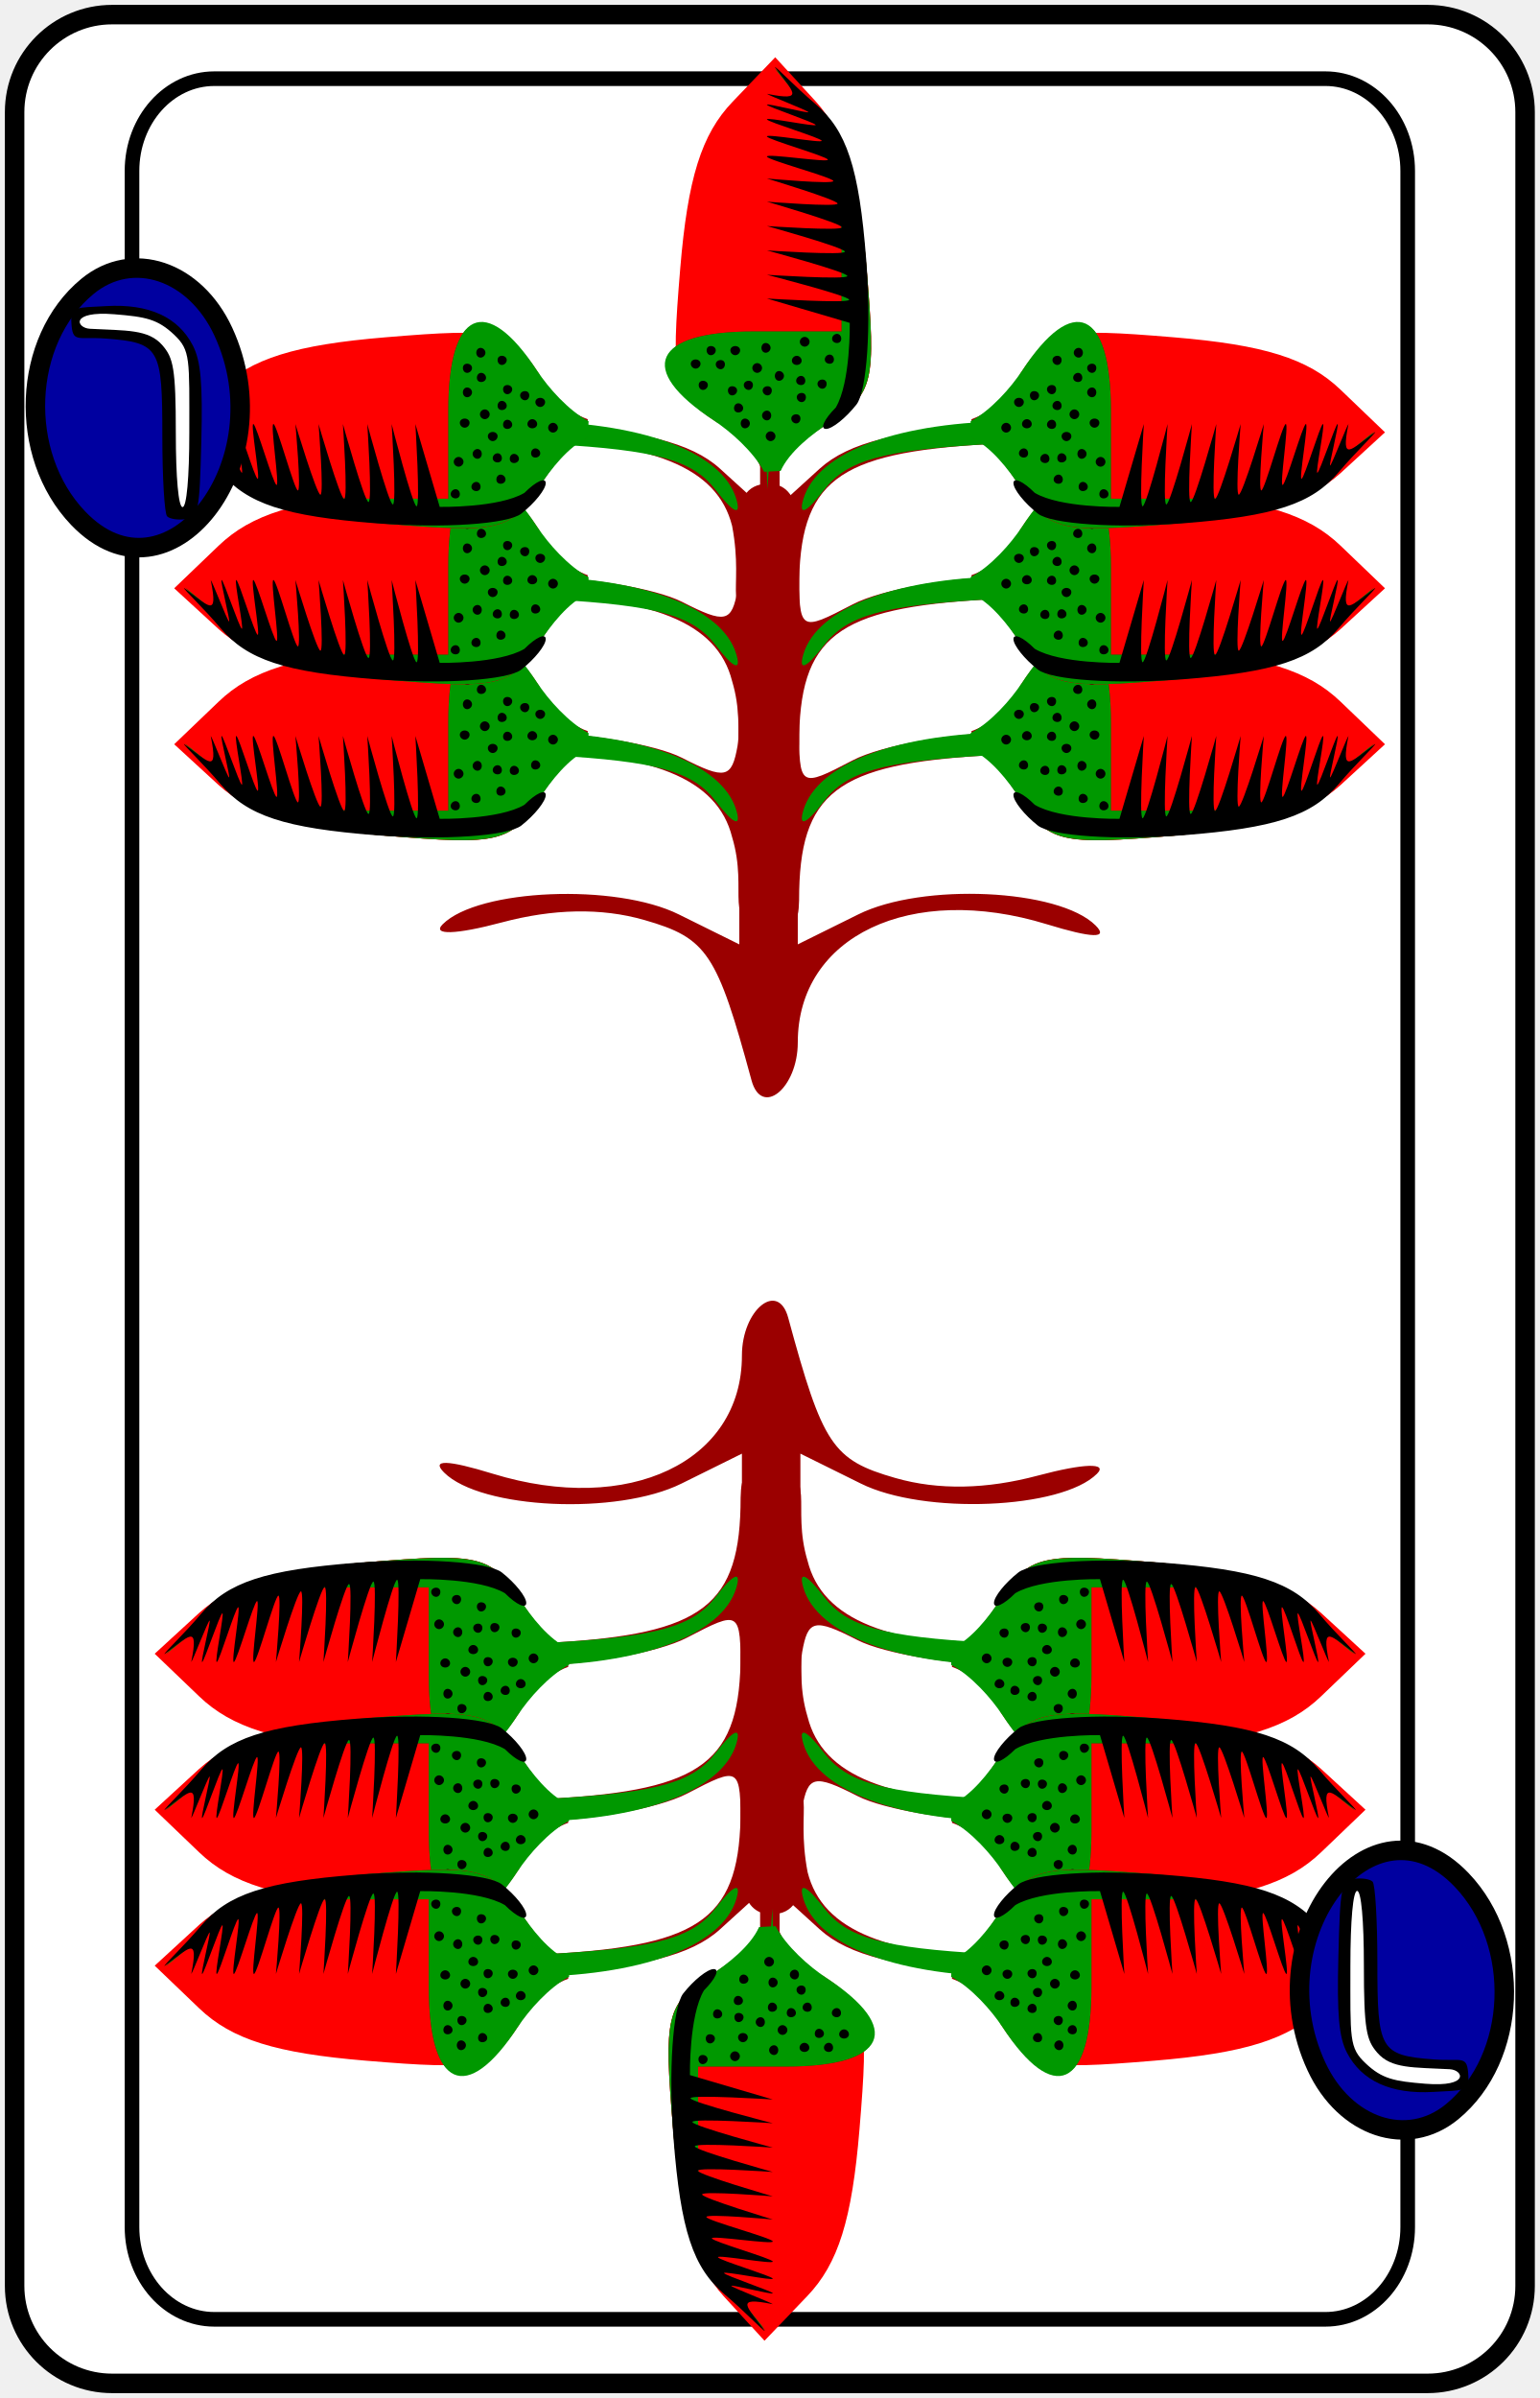
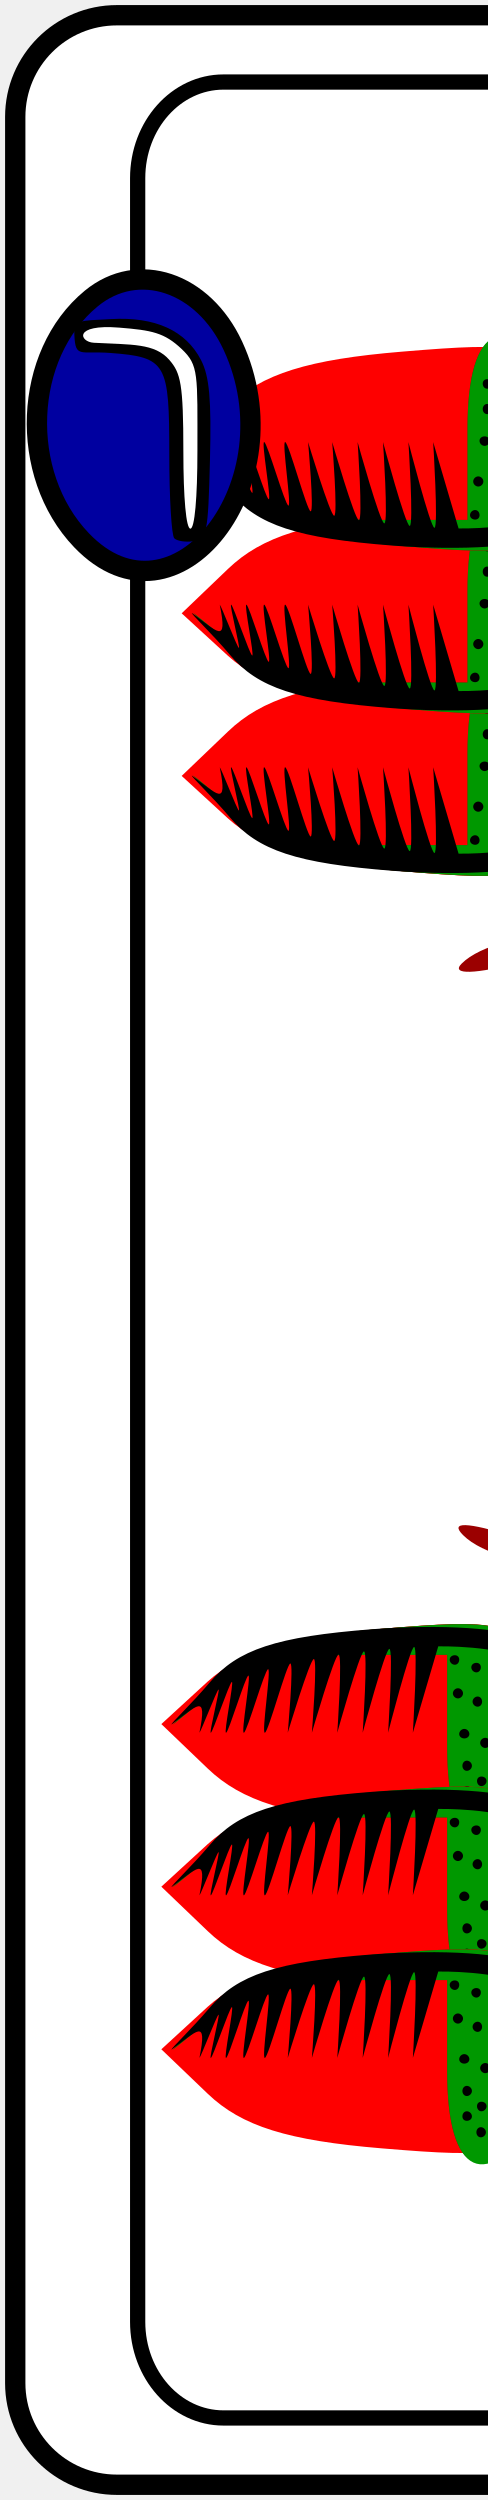
- <svg xmlns="http://www.w3.org/2000/svg" xmlns:xlink="http://www.w3.org/1999/xlink" version="1.1" width="158" height="246" viewBox="0 0 158 246" id="svg10047">
+ <svg xmlns="http://www.w3.org/2000/svg" xmlns:xlink="http://www.w3.org/1999/xlink" version="1.1" width="48" height="246" viewBox="0 0 48 246" id="svg10047">
  <defs id="defs3059">
    <path d="m -1.067,-0.78 0,3.219 -3.094,-1.531 c -3.234,-1.614 -10.303,-1.322 -12.125,0.5 -0.571,0.571 0.672,0.536 3.031,-0.094 2.628,-0.701 5.096,-0.761 7.313,-0.125 3.227,0.925 3.728,1.691 5.5,8.219 0.521,1.921 2.375,0.41 2.375,-1.938 0,-5.452 5.802,-8.205 12.781,-6.062 2.333,0.716 3.181,0.743 2.5,0.062 C 15.331,-0.413 8.316,-0.734 5.027,0.907 l -3.094,1.531 0,-3.219 c 0.008,-3.059 0.357,-4.311 -1.5,-4.311 -1.857,0 -1.51,2.218 -1.5,4.311 z" transform="translate(-1,0)" id="brown-bottom" style="color:#000000;fill:#9b0000;fill-opacity:1;fill-rule:nonzero;stroke:#000000;stroke-width:0;stroke-linecap:butt;stroke-linejoin:miter;stroke-miterlimit:4;stroke-opacity:1;stroke-dasharray:none;stroke-dashoffset:0;marker:none;visibility:visible;display:inline;overflow:visible;enable-background:accumulate" />
    <g transform="translate(-245.581,-16)" id="cl">
      <path d="m 245.406,4.938 -2.094,2.281 c -1.458,1.601 -2.218,4.142 -2.594,8.562 -0.496,5.829 -0.358,6.412 1.875,7.875 3.89,1.054 1.939,1.205 5.812,0 2.231,-1.462 2.36,-2.052 1.875,-7.875 -0.384,-4.616 -1.083,-6.89 -2.688,-8.562 z" id="rect9015-7" style="color:#000000;fill:#fe0000;fill-opacity:1;fill-rule:nonzero;stroke:#000000;stroke-width:0;stroke-linecap:butt;stroke-linejoin:miter;stroke-miterlimit:4;stroke-opacity:1;stroke-dasharray:none;stroke-dashoffset:0;marker:none;visibility:visible;display:inline;overflow:visible;enable-background:accumulate" />
      <path d="m 245.438,5.5 -2.094,2 c -1.538,1.467 -2.24,3.669 -2.625,8.281 -0.487,5.824 -0.356,6.413 1.875,7.875 1.044,0.684 2.17,1.43 2.533,2.456 l 0.951,0.044 c 0.372,-1.03 1.176,-1.901 2.275,-2.621 C 252.413,20.875 251.718,19 246.5,19 l -4.5,0 0,-4.656 c 0,-2.935 0.643,-5.444 1.719,-6.75 z" id="path17388" style="fill:#9b0000" />
      <path d="m 245.438,5.5 -2.094,2 c -1.538,1.467 -2.24,3.669 -2.625,8.281 -0.487,5.824 -0.356,6.413 1.875,7.875 0.915,0.599 2.087,1.51 2.535,2.5 l 0.846,0.044 c 0.548,-1.032 1.723,-2.072 2.587,-2.638 C 252.567,20.938 251.692,19 246.5,19 l -4.5,0 0,-4.656 c 0,-2.935 0.643,-5.444 1.719,-6.75 z" id="path17386" style="fill:#009800" />
      <path d="m 1.844,-8.562 c -0.065,-0.026 -1.016,0.992 -2.062,1.875 -1.624,1.37 -2.26,3.28 -2.625,8 -0.264,3.41 -0.042,6.75 0.5,7.438 0.542,0.688 1.245,1.25 1.562,1.25 0.318,0 0.103,-0.491 -0.5,-1.094 C -2.056,7.6 -2,4.562 -2,4.562 l 4.25,-1.25 c 0,0 -4.229,0.264 -4.219,0.062 C -1.959,3.173 2.25,2.094 2.25,2.094 c 0,0 -4.143,0.27 -4.125,0.062 0.018,-0.208 4.125,-1.312 4.125,-1.312 0,0 -4.025,0.272 -4,0.062 0.025,-0.21 4,-1.312 4,-1.312 0,0 -3.875,0.269 -3.844,0.062 0.031,-0.207 3.844,-1.312 3.844,-1.312 0,0 -3.662,0.293 -3.625,0.094 0.037,-0.199 3.625,-1.281 3.625,-1.281 0,0 -3.449,0.312 -3.406,0.125 0.043,-0.187 3.361,-1.07 3.406,-1.25 0.045,-0.18 -3.173,0.327 -3.125,0.156 C -0.827,-3.983 2.2,-4.839 2.25,-5 2.3,-5.161 -0.615,-4.632 -0.562,-4.781 -0.51,-4.931 2.195,-5.738 2.25,-5.875 2.305,-6.012 -0.307,-5.47 -0.25,-5.594 -0.193,-5.718 2.191,-6.516 2.25,-6.625 2.309,-6.734 0.065,-6.156 0.125,-6.25 0.185,-6.344 2.188,-7.111 2.25,-7.188 0.213,-6.775 0.958,-7.327 1.844,-8.562 z M -1.344,5.125 c -0.132,0 -0.219,0.118 -0.219,0.25 0,0.132 0.087,0.219 0.219,0.219 0.132,0 0.25,-0.087 0.25,-0.219 0,-0.132 -0.118,-0.25 -0.25,-0.25 z M 0.312,5.281 c -0.132,0 -0.25,0.118 -0.25,0.25 0,0.132 0.118,0.25 0.25,0.25 0.132,0 0.25,-0.118 0.25,-0.25 0,-0.132 -0.118,-0.25 -0.25,-0.25 z m 2,0.312 c -0.132,0 -0.25,0.118 -0.25,0.25 0,0.132 0.118,0.25 0.25,0.25 0.132,0 0.219,-0.118 0.219,-0.25 0,-0.132 -0.087,-0.25 -0.219,-0.25 z M 3.875,5.75 c -0.132,0 -0.25,0.087 -0.25,0.219 0,0.132 0.118,0.25 0.25,0.25 0.132,0 0.25,-0.118 0.25,-0.25 C 4.125,5.837 4.007,5.75 3.875,5.75 z m 1.25,0 c -0.132,0 -0.25,0.087 -0.25,0.219 0,0.132 0.118,0.25 0.25,0.25 0.132,0 0.219,-0.118 0.219,-0.25 C 5.344,5.837 5.257,5.75 5.125,5.75 z m -6.094,0.438 c -0.132,0 -0.219,0.118 -0.219,0.25 0,0.132 0.087,0.219 0.219,0.219 0.132,0 0.25,-0.087 0.25,-0.219 0,-0.132 -0.118,-0.25 -0.25,-0.25 z M 0.719,6.25 c -0.132,0 -0.25,0.118 -0.25,0.25 0,0.132 0.118,0.219 0.25,0.219 0.132,0 0.25,-0.087 0.25,-0.219 0,-0.132 -0.118,-0.25 -0.25,-0.25 z m 5.188,0.188 c -0.132,0 -0.25,0.087 -0.25,0.219 0,0.132 0.118,0.25 0.25,0.25 0.132,0 0.25,-0.118 0.25,-0.25 0,-0.132 -0.118,-0.219 -0.25,-0.219 z M 4.625,6.469 c -0.132,0 -0.219,0.087 -0.219,0.219 0,0.132 0.087,0.25 0.219,0.25 0.132,0 0.25,-0.118 0.25,-0.25 0,-0.132 -0.118,-0.219 -0.25,-0.219 z M 2.75,6.625 c -0.132,0 -0.25,0.118 -0.25,0.25 0,0.132 0.118,0.25 0.25,0.25 C 2.882,7.125 3,7.007 3,6.875 3,6.743 2.882,6.625 2.75,6.625 z M 1.625,7.031 c -0.132,0 -0.25,0.118 -0.25,0.25 0,0.132 0.118,0.25 0.25,0.25 0.132,0 0.219,-0.118 0.219,-0.25 0,-0.132 -0.087,-0.25 -0.219,-0.25 z m -1.125,0.25 c -0.132,0 -0.219,0.118 -0.219,0.25 0,0.132 0.087,0.219 0.219,0.219 0.132,0 0.25,-0.087 0.25,-0.219 0,-0.132 -0.118,-0.25 -0.25,-0.25 z m -1.094,0.188 c -0.132,0 -0.219,0.087 -0.219,0.219 0,0.132 0.087,0.25 0.219,0.25 0.132,0 0.25,-0.118 0.25,-0.25 0,-0.132 -0.118,-0.219 -0.25,-0.219 z m 3.781,0.062 c -0.132,0 -0.219,0.087 -0.219,0.219 0,0.132 0.087,0.25 0.219,0.25 0.132,0 0.25,-0.118 0.25,-0.25 0,-0.132 -0.118,-0.219 -0.25,-0.219 z m 2.344,0 c -0.132,0 -0.25,0.087 -0.25,0.219 0,0.132 0.118,0.25 0.25,0.25 C 5.663,8 5.75,7.882 5.75,7.75 5.75,7.618 5.663,7.531 5.531,7.531 z M 2.219,7.812 C 2.087,7.812 2,7.899 2,8.031 c 0,0.132 0.087,0.25 0.219,0.25 0.132,0 0.25,-0.118 0.25,-0.25 0,-0.132 -0.118,-0.219 -0.25,-0.219 z m 1.812,0 c -0.132,0 -0.25,0.087 -0.25,0.219 0,0.132 0.118,0.25 0.25,0.25 0.132,0 0.219,-0.118 0.219,-0.25 C 4.25,7.899 4.163,7.812 4.031,7.812 z M 0.469,8.156 C 0.337,8.156 0.25,8.243 0.25,8.375 c 0,0.132 0.087,0.25 0.219,0.25 0.132,0 0.25,-0.118 0.25,-0.25 0,-0.132 -0.118,-0.219 -0.25,-0.219 z m 3.25,0.531 c -0.132,0 -0.25,0.118 -0.25,0.25 0,0.132 0.118,0.219 0.25,0.219 0.132,0 0.219,-0.087 0.219,-0.219 0,-0.132 -0.087,-0.25 -0.219,-0.25 z M 2.25,9.062 c -0.132,0 -0.219,0.118 -0.219,0.25 0,0.132 0.087,0.25 0.219,0.25 0.132,0 0.25,-0.118 0.25,-0.25 0,-0.132 -0.118,-0.25 -0.25,-0.25 z M 0.75,9.25 c -0.132,0 -0.219,0.087 -0.219,0.219 0,0.132 0.087,0.25 0.219,0.25 0.132,0 0.25,-0.118 0.25,-0.25 C 1,9.337 0.882,9.25 0.75,9.25 z m 2.625,0.219 c -0.132,0 -0.25,0.118 -0.25,0.25 0,0.132 0.118,0.25 0.25,0.25 0.132,0 0.219,-0.118 0.219,-0.25 0,-0.132 -0.087,-0.25 -0.219,-0.25 z M 2.062,10.125 c -0.132,0 -0.25,0.118 -0.25,0.25 0,0.132 0.118,0.25 0.25,0.25 0.132,0 0.25,-0.118 0.25,-0.25 0,-0.132 -0.118,-0.25 -0.25,-0.25 z" transform="translate(243.581,14)" id="path17384" style="fill:#000000" />
    </g>
    <g transform="translate(94,-27.40187)" id="odd-top-support">
      <path d="m -95,20.625 0,5.125 0,5.562 -2.062,-1.875 c -1.479,-1.338 -4.047,-1.975 -8.906,-2.25 l -6.469,-0.375 0,1.188 5.094,0 c 6.773,0 10.149,1.359 10.906,4.375 0.668,3.512 -0.728,4.532 1.812,4.688 1.97,0.12 1.612,-0.137 1.625,-1.438 0,-5.547 1.884,-6.998 9.656,-7.438 l 6.656,-0.375 0,-1 -6.344,0.375 c -4.859,0.275 -7.427,0.912 -8.906,2.25 l -2.062,1.875 0,-5.562 0,-5.125 z" id="path17556-1-2" style="fill:#9b0000" />
      <path d="m -95,20.625 0,1.781 c 0.082,0.722 0.141,1.638 0.188,2.938 L -94.625,30.5 -94.281,25.344 C -94.193,24.092 -94.107,23.211 -94,22.5 l 0,-1.875 -1,0 z m -17.438,6.375 0,0.812 6.781,0.375 c 5.36,0.303 7.202,0.816 8.375,2.344 0.906,1.181 1.33,1.372 1.062,0.469 -0.723,-2.444 -4.912,-3.984 -10.938,-4 l -5.281,0 z m 30.594,0 c -6.025,0.016 -10.214,1.556 -10.938,4 -0.267,0.903 0.156,0.712 1.062,-0.469 1.173,-1.528 3.015,-2.041 8.375,-2.344 l 6.656,-0.375 0,-0.812 -5.156,0 z" id="path17554-7-8" style="fill:#009800" />
    </g>
    <g id="odd-top-club">
      <use id="odd-top-club-support" x="0" y="0" width="1027" height="615" xlink:href="#odd-top-support" />
      <use transform="matrix(0,-1,-1,0,20,0)" id="odd-top-club-right" x="0" y="0" width="1027" height="615" xlink:href="#cl" />
      <use transform="matrix(0,-1,1,0,-20,0)" id="odd-top-club-left" x="0" y="0" width="1027" height="615" xlink:href="#cl" />
      <use transform="matrix(-1,0,0,1,-0.4,-8)" id="odd-top-club-top" x="0" y="0" width="1027" height="615" xlink:href="#cl" />
    </g>
    <g transform="translate(154,-27.40187)" id="even-top-support">
      <path d="m -155,31.312 -2.062,-1.875 c -1.479,-1.338 -4.047,-1.975 -8.906,-2.25 l -6.469,-0.375 0,1.188 5.094,0 c 6.773,0 10.149,1.359 10.906,4.375 0.684,3.962 -0.489,4.709 1.813,4.688 1.885,0 1.612,-0.137 1.625,-1.438 0,-5.547 1.884,-6.998 9.656,-7.438 l 6.656,-0.375 0,-1 -6.344,0.375 c -4.859,0.275 -7.427,0.912 -8.906,2.25 l -2.062,1.875 c -0.284,0.258 -0.576,0.386 -1,0 z" id="path17556-1-2-8" style="fill:#9b0000" />
      <path d="m -172.438,27 0,0.812 6.781,0.375 c 5.36,0.303 7.202,0.816 8.375,2.344 0.906,1.181 1.33,1.372 1.062,0.469 -0.723,-2.444 -4.912,-3.984 -10.938,-4 z m 30.594,0 c -6.025,0.016 -10.214,1.556 -10.938,4 -0.267,0.903 0.156,0.712 1.062,-0.469 1.173,-1.528 3.015,-2.041 8.375,-2.344 l 6.656,-0.375 0,-0.812 z" id="path17554-7-8-6" style="fill:#009800" />
    </g>
    <g id="even-top-club">
      <use id="even-top-club-support" x="0" y="0" width="1027" height="615" xlink:href="#even-top-support" />
      <use transform="matrix(0,-1,-1,0,20,0)" id="even-top-club-right" x="0" y="0" width="1027" height="615" xlink:href="#cl" />
      <use transform="matrix(0,-1,1,0,-20,0)" id="even-top-club-left" x="0" y="0" width="1027" height="615" xlink:href="#cl" />
    </g>
    <g transform="translate(54,-36.4391)" id="green-middle">
      <path d="M -56.156,36.688 C -56.452,38.37 -56.78,38.448 -59,37.312 -60.375,36.609 -63.994,36.008 -67.031,36 l -5.5,0 0,1 5.188,0 c 6.773,0 10.149,1.359 10.906,4.375 0.868,2.869 -0.574,4.555 1.828,4.562 1.406,0 1.578,-0.101 1.609,-1.312 0,-5.547 1.884,-6.998 9.656,-7.438 l 6.875,-0.375 0,-0.812 -5.5,0 c -3.038,0.003 -6.769,0.649 -8.281,1.438 -2.73,1.424 -2.75,1.414 -2.75,-1.812 0.102,-2.083 0.143,-4.376 -1.568,-4.376 -2.396,0 -1.289,3.593 -1.589,5.439 z" id="rect6106-4" style="color:#000000;fill:#9b0000;fill-opacity:1;fill-rule:nonzero;stroke:#000000;stroke-width:0;stroke-linecap:butt;stroke-linejoin:miter;stroke-miterlimit:4;stroke-opacity:1;stroke-dasharray:none;stroke-dashoffset:0;marker:none;visibility:visible;display:inline;overflow:visible;enable-background:accumulate" />
      <path d="m -72.531,36 0,0.812 6.875,0.375 c 5.36,0.303 7.202,0.816 8.375,2.344 0.906,1.181 1.33,1.372 1.062,0.469 -0.719,-2.429 -4.9,-3.984 -10.812,-4 z m 30.562,0 c -5.913,0.016 -10.094,1.571 -10.812,4 -0.267,0.903 0.156,0.712 1.062,-0.469 1.173,-1.528 3.015,-2.041 8.375,-2.344 l 6.875,-0.375 0,-0.812 z" id="rect6106" style="color:#000000;fill:#009800;fill-opacity:1;fill-rule:nonzero;stroke:#000000;stroke-width:0;stroke-linecap:butt;stroke-linejoin:miter;stroke-miterlimit:4;stroke-opacity:1;stroke-dasharray:none;stroke-dashoffset:0;marker:none;visibility:visible;display:inline;overflow:visible;enable-background:accumulate" />
    </g>
    <g id="green-middle-club">
      <use id="green-middle-club-support" x="0" y="0" width="1027" height="615" xlink:href="#green-middle" />
      <use transform="matrix(0,-1,-1,0,20,0)" id="green-middle-club-right" x="0" y="0" width="1027" height="615" xlink:href="#cl" />
      <use transform="matrix(0,-1,1,0,-20,0)" id="green-middle-club-left" x="0" y="0" width="1027" height="615" xlink:href="#cl" />
    </g>
    <g id="cf">
      <path d="m 78.25,117.25 c 0,2.762 -2.238,5 -5,5 H 5.75 c -2.761,0 -5,-2.238 -5,-5 V 5.75 c 0,-2.762 2.239,-5 5,-5 h 67.5 c 2.762,0 5,2.238 5,5 v 111.5 z" id="path8383" style="fill:#ffffff;stroke:#000000;stroke-width:1" />
      <path d="m 72.227,114.234 c 0,2.613 -1.89,4.73 -4.223,4.73 H 10.996 c -2.332,0 -4.223,-2.117 -4.223,-4.73 V 8.766 c 0,-2.613 1.891,-4.73 4.223,-4.73 h 57.008 c 2.333,0 4.223,2.117 4.223,4.73 V 114.234 z" id="path10068" style="fill:#ffffff;stroke:#000000;stroke-width:0.75" />
    </g>
    <g id="def_1">
      <path d="m 30,96.45 c 0,-7.138 0.456,-11.423 1.411,-13.25 1.812,-3.469 6.183,-7.514 10.442,-9.665 3.986,-2.013 7.41,-0.999 12.894,3.815 C 60.151,82.096 61,84.689 61,96.45 L 61,107 45.5,107 30,107 z M 41.5,66.341 C 37.499,64.235 33.144,60.117 31.411,56.8 30.456,54.973 30,50.688 30,43.55 L 30,33 45.5,33 61,33 61,43.55 C 61,54.998 60.201,57.623 55.339,62.136 52.534,64.74 46.85,68.038 45.3,67.96 44.86,67.938 43.15,67.209 41.5,66.341 z" id="path4730" style="fill:#ccc9cc" />
      <path d="m 31,95.95 c 0,-11.045 0.97,-14.064 5.831,-18.155 5.142,-4.327 8.464,-5.205 12.316,-3.257 C 57.992,79.012 60,82.973 60,95.95 L 60,106 45.5,106 31,106 31,95.95 z M 57.996,94.75 c -0.004,-10.973 -1.603,-14.488 -8.094,-17.8 -4.039,-2.06 -4.302,-2.074 -7.984,-0.413 -7.345,3.312 -8.375,5.317 -8.759,17.041 L 32.818,104 45.409,104 58,104 l -0.004,-9.25 -3.8e-5,0 z M 41.5,65.338 C 32.954,60.833 31,56.872 31,44.05 L 31,34 45.5,34 60,34 60,44.05 C 60,56.965 57.977,60.999 49.3,65.383 45.44,67.333 45.283,67.332 41.5,65.338 z m 8.29,-2.232 c 6.907,-3.525 7.671,-5.111 8.051,-16.709 L 58.182,36 45.591,36 33,36 l 0.004,9.25 c 0.004,10.802 1.588,14.432 7.704,17.66 4.718,2.49 4.594,2.487 9.082,0.196 l 3.8e-5,0 z" id="path4728" style="fill:#9b989b" />
    </g>
    <g id="letter-a">
      <path d="m 11.354,31.254 c 0.251,-0.464 -1.136,-0.659 -0.794,-1.467 0.148,-0.35 0.12,-0.898 0.131,-1.972 0.017,-1.732 -0.422,-3.058 -2.637,-2.9 -0.987,0.071 -2.757,0.415 -2.763,1.498 -0.002,0.3 0.181,0.423 0.613,0.471 0.715,0.08 3.014,-0.739 3.014,-0.159 0,0.28 -0.186,0.602 -1.098,0.534 -0.991,-0.074 -1.386,-0.279 -2.14,0.314 -1.246,0.978 -1.183,2.488 0.045,3.452 0.589,0.462 1.337,0.449 1.987,0.32 2.026,-0.403 3.41,0.341 3.643,-0.092 z M 7.347,28.838 C 8.604,28.698 9.556,29 8.7,29.672 8.499,29.83 7.814,29.929 7.407,29.892 6.601,29.357 6.906,29.149 7.347,28.838 z" id="path6289" style="fill:#000000" />
      <path d="m 8.847,30.113 c 0.266,-0.159 0.568,-0.567 0.672,-0.906 0.445,-0.823 -1.87,-1.413 -2.989,-0.636 -1.54,1.069 1.143,2.148 2.317,1.543 z M 6.209,30.363 C 4.772,29.302 5.669,27.684 7.588,27.684 c 0.469,0 1.11,0.108 1.424,0.24 0.493,0.207 0.646,-0.362 0.646,-0.856 0,-0.971 -0.994,-1.401 -2.079,-0.971 -2.544,1.008 -1.76,-0.355 -0.469,-0.663 1.932,-0.461 3.393,0.053 3.09,2.788 -0.084,0.755 -0.182,1.206 -0.243,1.529 -0.169,0.891 0.765,0.922 0.684,1.204 -0.049,0.17 -1.062,-0.572 -2.867,-0.104 -0.533,0.138 -1.141,-0.175 -1.564,-0.487 z" id="path6594" style="fill:#ffffff" />
    </g>
    <g transform="matrix(0.3459409,0,0,0.3459409,-163.1846,-84.57127)" id="letter-7">
      <path d="m 499.317,338.371 c -0.39,-0.39 -0.709,-5.754 -0.709,-11.92 0,-13.001 -0.349,-13.838 -8.386,-14.441 -4.296,-0.322 -4.954,0.769 -5.114,-2.515 -0.112,-2.291 0.767,-2.044 5.202,-2.301 6.284,-0.363 10.635,1.617 12.814,5.831 1.189,2.299 1.484,5.61 1.267,14.233 -0.263,10.441 -0.427,11.257 -2.324,11.529 -1.123,0.161 -2.36,-0.027 -2.75,-0.417 z" id="path6146" style="fill:#000000" />
      <path d="m 502.608,325.919 c 0,-10.91 0.205,-12.155 -2.249,-14.477 -2.454,-2.322 -4.231,-2.662 -8.875,-3.036 -6.609,-0.533 -5.655,2.042 -3.61,2.153 5.373,0.292 8.675,0.038 10.759,2.463 1.591,1.852 1.975,3.355 1.975,12.975 0,6.667 0.394,11 1,11 0.606,0 1,-4.359 1,-11.077 z" id="path6148" style="fill:#ffffff" />
    </g>
    <g transform="matrix(0.3459409,0,0,0.3459409,-164.7091,-104.5622)" id="letter-8">
      <path d="m 493.377,392.885 c -3.843,-3.233 -4.78,-7.344 -2.682,-11.764 1.236,-2.604 1.367,-4.014 0.568,-6.116 -3.276,-8.617 7.766,-15.519 14.328,-8.957 2.719,2.719 3.498,7.453 1.696,10.302 -0.593,0.937 -0.413,2.147 0.515,3.473 2.495,3.562 1.809,9.359 -1.498,12.667 -3.805,3.805 -8.698,3.955 -12.927,0.396 z m 11.739,-1.855 c 2.732,-2.908 3.012,-7.593 0.668,-11.17 -1.262,-1.925 -1.441,-2.964 -0.651,-3.754 1.641,-1.641 1.315,-6.79 -0.562,-8.864 -2.532,-2.798 -7.76,-2.388 -10.272,0.806 -2.42,3.076 -2.61,5.248 -0.69,7.873 1.205,1.648 1.124,2.24 -0.627,4.608 -1.54,2.083 -1.853,3.548 -1.343,6.272 1.219,6.495 9.041,8.95 13.476,4.229 z m -9.889,-1.618 c -2.546,-2.546 -2.546,-5.454 0,-8 2.496,-2.496 6.173,-2.571 8.345,-0.171 5.262,5.815 -2.804,13.713 -8.345,8.171 z m 7.5,-4 c 0,-2.893 -0.4,-3.557 -2.305,-3.827 -4.259,-0.604 -6.851,3.771 -3.952,6.67 0.684,0.684 2.371,1.111 3.75,0.95 2.143,-0.25 2.507,-0.802 2.507,-3.793 z m -7.008,-11.373 c -1.25,-1.908 -1.383,-2.963 -0.564,-4.493 2.209,-4.127 7.632,-3.735 8.728,0.63 1.387,5.526 -5.072,8.581 -8.164,3.862 z m 6.329,-2.382 c 0.407,-2.866 -2.41,-4.084 -4.534,-1.96 -2.124,2.124 -0.906,4.941 1.96,4.534 1.452,-0.206 2.368,-1.123 2.575,-2.575 z" id="path6237" style="fill:#000000" />
      <path d="m 495.718,374.04 c -1.25,-1.908 -1.383,-2.963 -0.564,-4.493 2.209,-4.127 7.632,-3.735 8.728,0.63 1.387,5.526 -5.072,8.581 -8.164,3.862 z m -0.492,15.373 c -2.546,-2.546 -2.546,-5.454 0,-8 2.496,-2.496 6.173,-2.571 8.345,-0.171 5.262,5.815 -2.804,13.713 -8.345,8.171 z m 9.889,1.618 c 2.732,-2.908 3.012,-7.593 0.668,-11.17 -1.262,-1.925 -1.441,-2.964 -0.651,-3.754 1.641,-1.641 1.315,-6.79 -0.562,-8.864 -2.532,-2.798 -7.76,-2.388 -10.272,0.806 -2.42,3.076 -2.61,5.248 -0.69,7.873 1.205,1.648 1.124,2.24 -0.627,4.608 -1.54,2.083 -1.853,3.548 -1.343,6.272 1.219,6.495 9.041,8.95 13.476,4.229 z" id="path6552" style="fill:#ffffff" />
    </g>
    <g transform="matrix(0.3459409,0,0,0.3459409,-190.5186,-98.41045)" id="letter-9">
      <path d="m 577.776,355.773 c 0,-3.568 -2.685,-5.612 -5.25,-3.997 -3.923,2.471 -1.975,7.728 2.664,7.188 2.115,-0.246 2.586,-0.826 2.586,-3.192 z m -7.5,3.391 c -2.734,-2.734 -2.509,-5.455 0.657,-7.945 2.884,-2.269 5.949,-1.99 8.093,0.737 4.481,5.7 -3.601,12.357 -8.75,7.208 z m 7.455,16.379 c 3.051,-1.171 4.545,-5.94 4.545,-14.515 0,-7.079 -0.305,-8.56 -2.174,-10.55 -4.485,-4.774 -13.826,-1.271 -13.826,5.186 0,5.515 9.104,9.996 12.8,6.3 0.933,-0.933 1.2,-0.297 1.2,2.865 0,4.281 -2.985,9.335 -5.514,9.335 -0.753,0 -1.647,0.45 -1.986,1 -0.685,1.109 2.432,1.347 4.955,0.379 z m -5.789,1.955 c -1.578,-1.578 -0.54,-4.327 1.86,-4.929 2.721,-0.683 4.474,-3.112 4.474,-6.2 0,-1.518 -0.532,-1.825 -2.508,-1.448 -3.898,0.745 -8.171,-1.559 -9.987,-5.387 -4.625,-9.747 7.956,-18.062 15.665,-10.353 3.013,3.013 3.016,3.028 2.673,13.084 -0.339,9.93 -0.388,10.107 -3.609,12.984 -3.055,2.728 -7.042,3.775 -8.568,2.25 z" id="path6249" style="fill:#000000" />
      <path d="m 570.276,359.164 c -2.734,-2.734 -2.509,-5.455 0.657,-7.945 2.884,-2.269 5.949,-1.99 8.093,0.737 4.481,5.7 -3.601,12.357 -8.75,7.208 z m 7.455,16.379 c 3.051,-1.171 4.545,-5.94 4.545,-14.515 0,-7.079 -0.305,-8.56 -2.174,-10.55 -4.485,-4.774 -13.826,-1.271 -13.826,5.186 0,5.515 9.104,9.996 12.8,6.3 0.933,-0.933 1.2,-0.297 1.2,2.865 0,4.281 -2.985,9.335 -5.514,9.335 -0.753,0 -1.647,0.45 -1.986,1 -0.685,1.109 2.432,1.347 4.955,0.379 z" id="path6425" style="fill:#ffffff" />
    </g>
    <g transform="matrix(0.3459409,0,0,0.3459409,-185.6502,-104.4673)" id="letter-10">
      <path d="m 551.35,394.975 c -0.784,-0.784 -1.229,-4.382 -1.229,-9.934 l 0,-8.705 c 0,-3.142 -0.455,-7.563 0.163,-9.229 0.854,-2.3 1.594,-2.995 3.203,-2.766 2.073,0.296 2.133,0.744 2.133,15.791 0,13.065 -0.238,15.532 -1.521,15.779 -0.836,0.161 -2.074,-0.26 -2.75,-0.936 z" id="path6265" style="fill:#000000" />
      <path d="m 558.264,390.504 c -3.123,-7.041 -3.394,-18.835 0.955,-24.442 3.959,-5.104 10.383,-2.428 12.109,4.995 4.656,20.027 -7.082,32.932 -13.064,19.447 z m 8.79,1.811 c 4.224,-5.823 4.05,-21.395 0.647,-24.359 -7.368,-6.416 -10.209,3.826 -9.582,13.897 0.475,7.645 5.357,15.396 8.936,10.463 z m -2.951,-1.03 c -3.249,-0.235 -5.522,-10.893 -4.798,-14.807 0.811,-4.386 1.887,-8.727 4.767,-8.533 2.45,0.164 5.075,2.88 5.075,11.133 0,9.679 -2.781,12.371 -5.045,12.208 z m 1.278,-3.147 c 2.613,-2.904 2.738,-17.011 -0.962,-18.12 -3.15,-0.944 -3.568,9.15 -1.787,16.163 0.484,1.904 1.763,3.052 2.749,1.956 z" id="path6257-9" style="fill:#000000" />
      <path d="m 564.103,391.285 c -3.249,-0.235 -5.522,-10.893 -4.798,-14.807 0.811,-4.386 1.887,-8.727 4.767,-8.533 2.45,0.164 5.075,2.88 5.075,11.133 0,9.679 -2.781,12.371 -5.045,12.208 z m 2.951,1.03 c 4.224,-5.823 4.05,-21.395 0.647,-24.359 -7.368,-6.416 -10.209,3.826 -9.582,13.897 0.475,7.645 5.357,15.396 8.936,10.463 z m -12.934,-12.169 c 0,-12.889 -0.922,-17.432 -2.368,-11.671 0.123,5.95 0.316,10.415 0.368,15.064 0.071,6.404 0.396,10.607 1,10.607 0.619,0 1,-5.333 1,-14 z" id="path6520" style="fill:#ffffff" />
    </g>
    <g id="indicator-background">
      <path d="M 4.984,32.578 C 1.871,29.325 2.109,23.445 5.466,20.686 c 2.299,-1.889 5.511,-0.817 6.967,2.325 3.119,6.731 -2.839,14.384 -7.448,9.568 z" id="path6341-2" style="stroke:#000000" />
    </g>
    <g transform="translate(-0.975,-6)" id="it1">
      <use id="use8634" x="0" y="0" width="1027" height="615" xlink:href="#indicator-background" />
      <use id="use8636" x="0" y="0" width="1027" height="615" xlink:href="#letter-a" />
    </g>
    <g transform="translate(-0.975,-6)" id="it7">
      <use id="use8664" x="0" y="0" width="1027" height="615" xlink:href="#indicator-background" />
      <use id="use8666" x="0" y="0" width="1027" height="615" xlink:href="#letter-7" />
    </g>
    <g transform="translate(-0.975,-6)" id="it8">
      <use id="use8669" x="0" y="0" width="1027" height="615" xlink:href="#indicator-background" />
      <use id="use8671" x="0" y="0" width="1027" height="615" xlink:href="#letter-8" />
    </g>
    <g transform="translate(-0.975,-6)" id="it9">
      <use id="use8674" x="0" y="0" width="1027" height="615" xlink:href="#indicator-background" />
      <use id="use8676" x="0" y="0" width="1027" height="615" xlink:href="#letter-9" />
    </g>
    <g transform="translate(-0.975,-6)" id="it10">
      <use id="use8679" x="0" y="0" width="1027" height="615" xlink:href="#indicator-background" />
      <use id="use8681" x="0" y="0" width="1027" height="615" xlink:href="#letter-10" />
    </g>
    <g id="ib1">
      <use transform="matrix(-1,0,0,-1,79,123)" id="use8699" x="0" y="0" width="1027" height="615" xlink:href="#it1" />
    </g>
    <g id="ib7">
      <use transform="matrix(-1,0,0,-1,79,123)" id="use8717" x="0" y="0" width="1027" height="615" xlink:href="#it7" />
    </g>
    <g id="ib8">
      <use transform="matrix(-1,0,0,-1,79,123)" id="use8720" x="0" y="0" width="1027" height="615" xlink:href="#it8" />
    </g>
    <g id="ib9">
      <use transform="matrix(-1,0,0,-1,79,123)" id="use8723" x="0" y="0" width="1027" height="615" xlink:href="#it9" />
    </g>
    <g id="ib10">
      <use transform="matrix(-1,0,0,-1,79,123)" id="use8726" x="0" y="0" width="1027" height="615" xlink:href="#it10" />
    </g>
  </defs>
  <g id="7_club" transform="scale(2)translate(-474,0)">
    <use id="use10863" x="474" y="0" width="1027" height="615" xlink:href="#cf" />
    <use transform="translate(514,46)" id="use9453" x="0" y="0" width="1027" height="615" xlink:href="#brown-bottom" />
    <use transform="translate(514,38)" id="use9455" x="0" y="0" width="1027" height="615" xlink:href="#green-middle-club" />
    <use transform="translate(514,30)" id="use9457" x="0" y="0" width="1027" height="615" xlink:href="#green-middle-club" />
    <use transform="translate(514,22)" id="use9459" x="0" y="0" width="1027" height="615" xlink:href="#odd-top-club" />
    <use transform="matrix(-1,0,0,-1,513,77)" id="use9461" x="0" y="0" width="1027" height="615" xlink:href="#brown-bottom" />
    <use transform="matrix(-1,0,0,-1,513,85)" id="use9463" x="0" y="0" width="1027" height="615" xlink:href="#green-middle-club" />
    <use transform="matrix(-1,0,0,-1,513,93)" id="use9465" x="0" y="0" width="1027" height="615" xlink:href="#green-middle-club" />
    <use transform="matrix(-1,0,0,-1,513,101)" id="use9467" x="0" y="0" width="1027" height="615" xlink:href="#odd-top-club" />
    <use id="use10865" style="fill:#0000a0" x="474" y="0" width="1027" height="615" xlink:href="#it7" />
    <use id="use10867" style="fill:#0000a0" x="474" y="0" width="1027" height="615" xlink:href="#ib7" />
  </g>
</svg>
